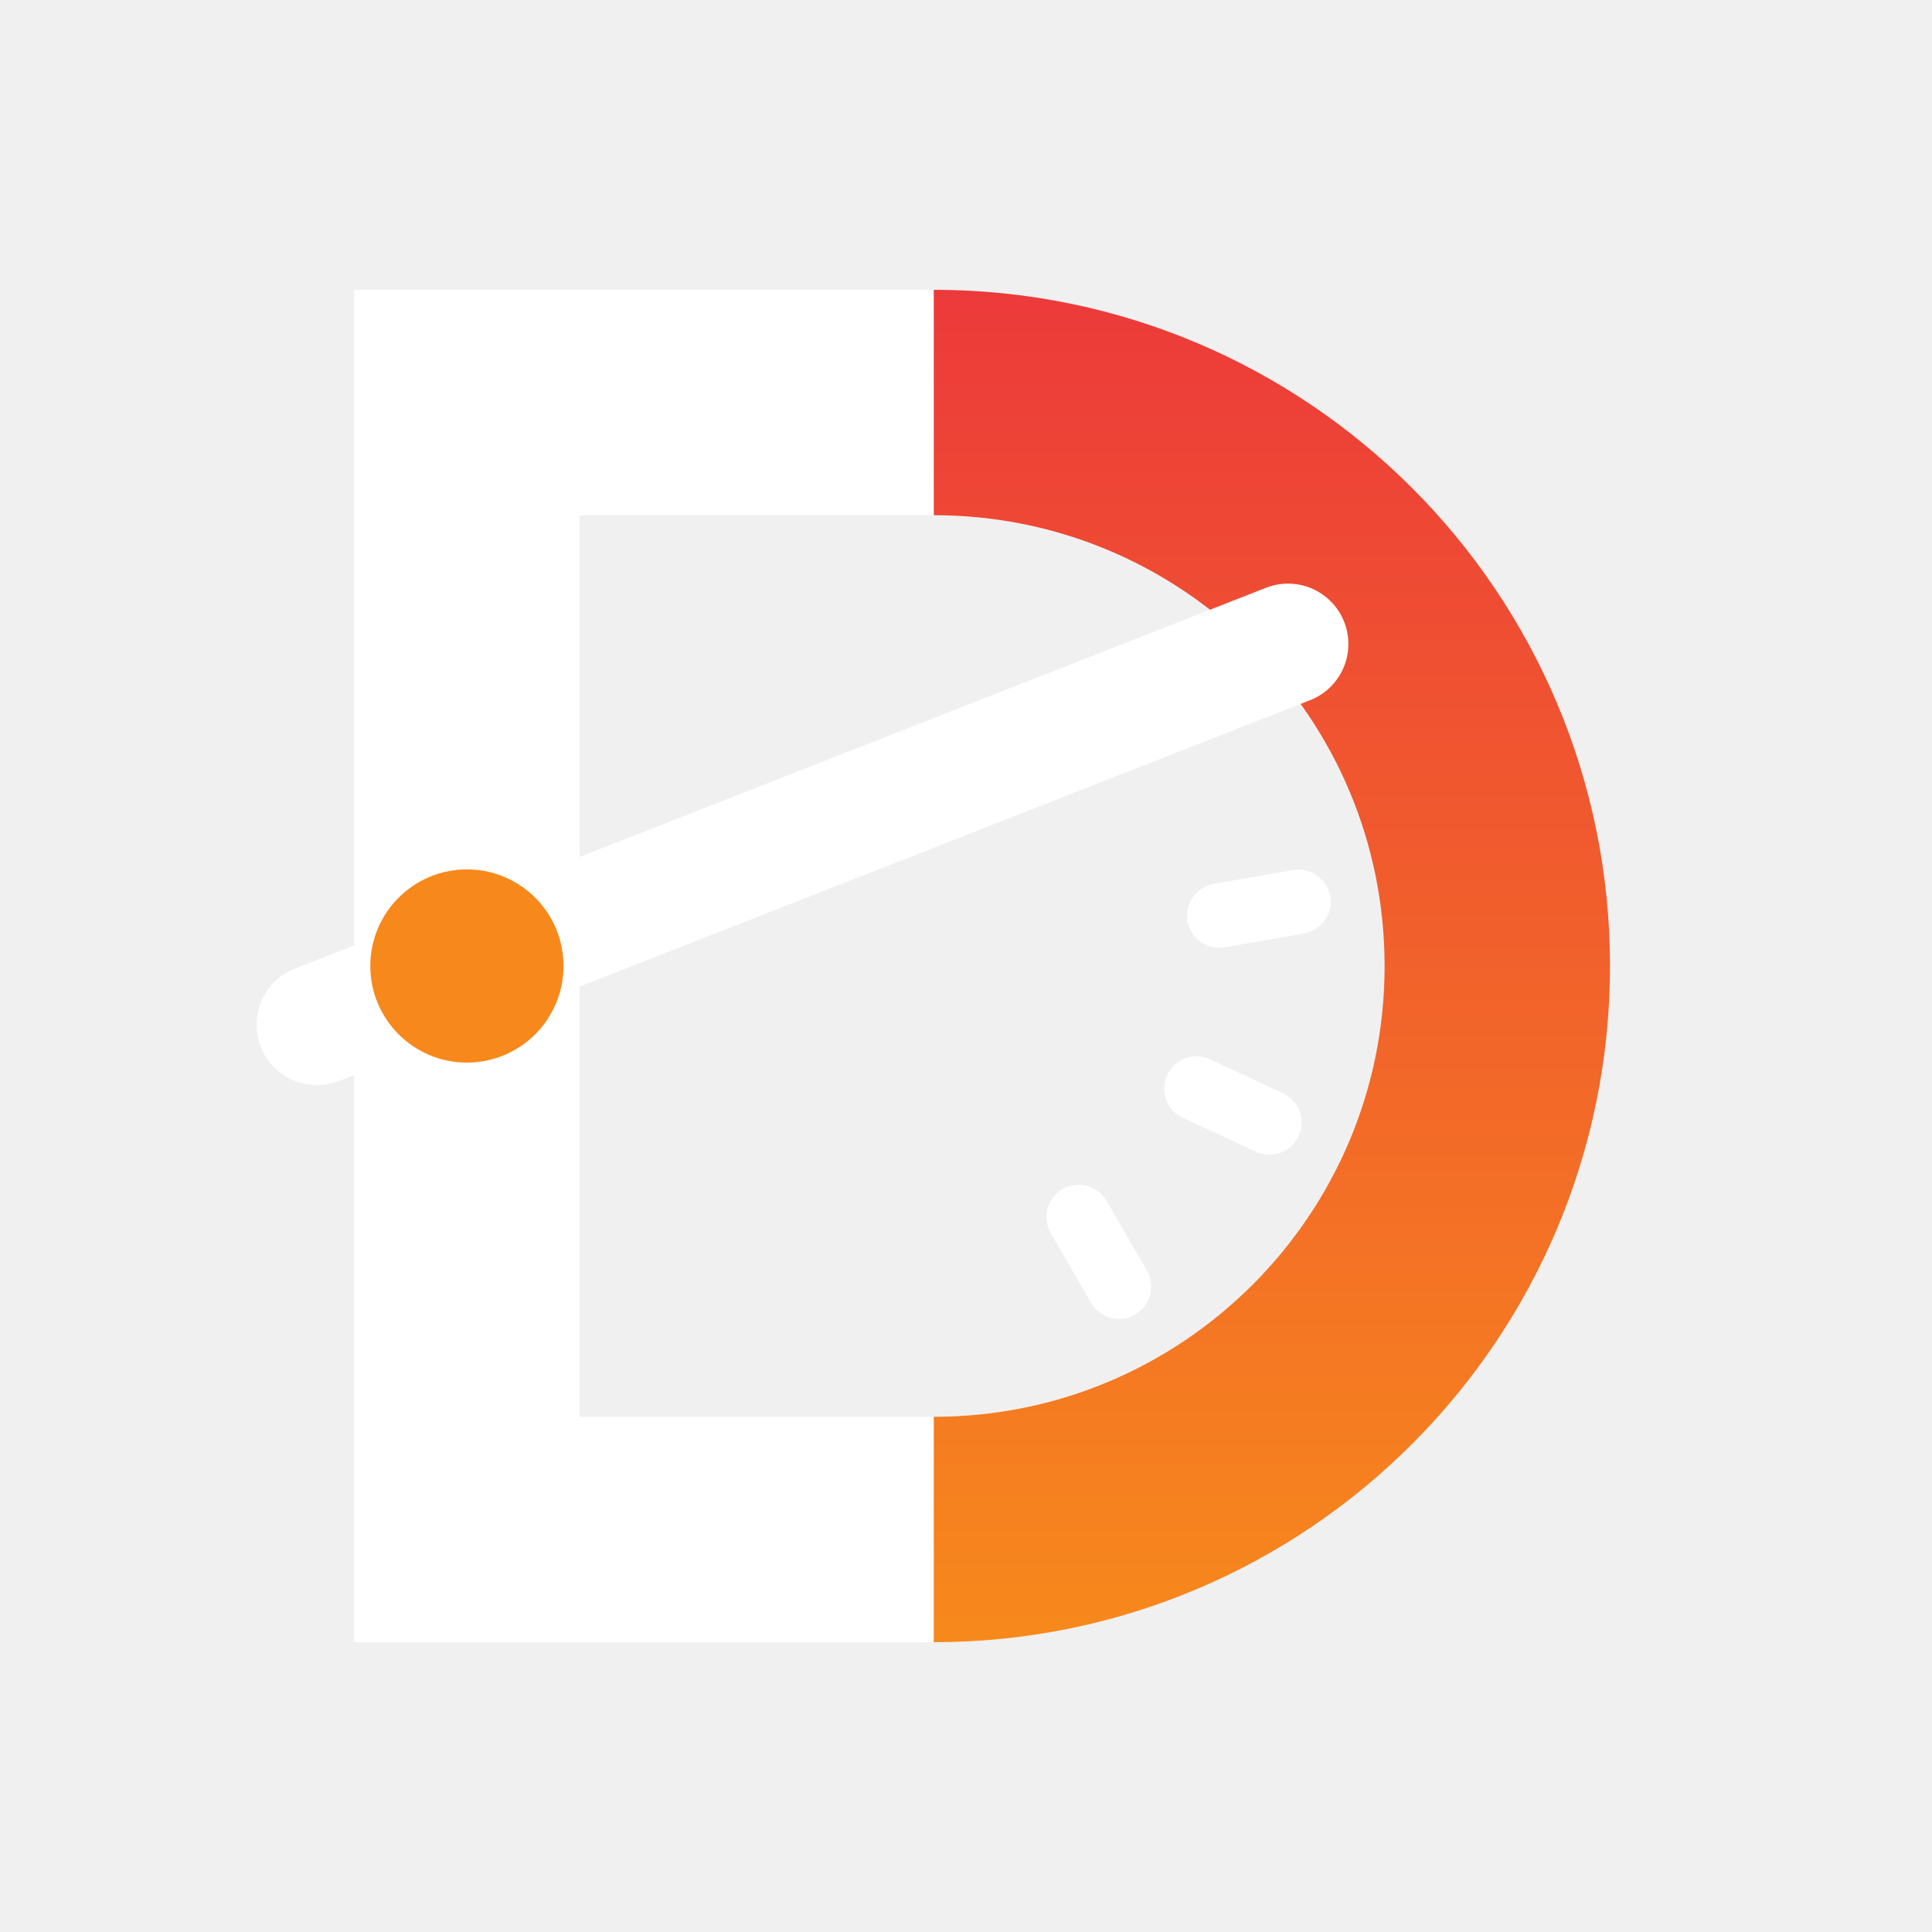
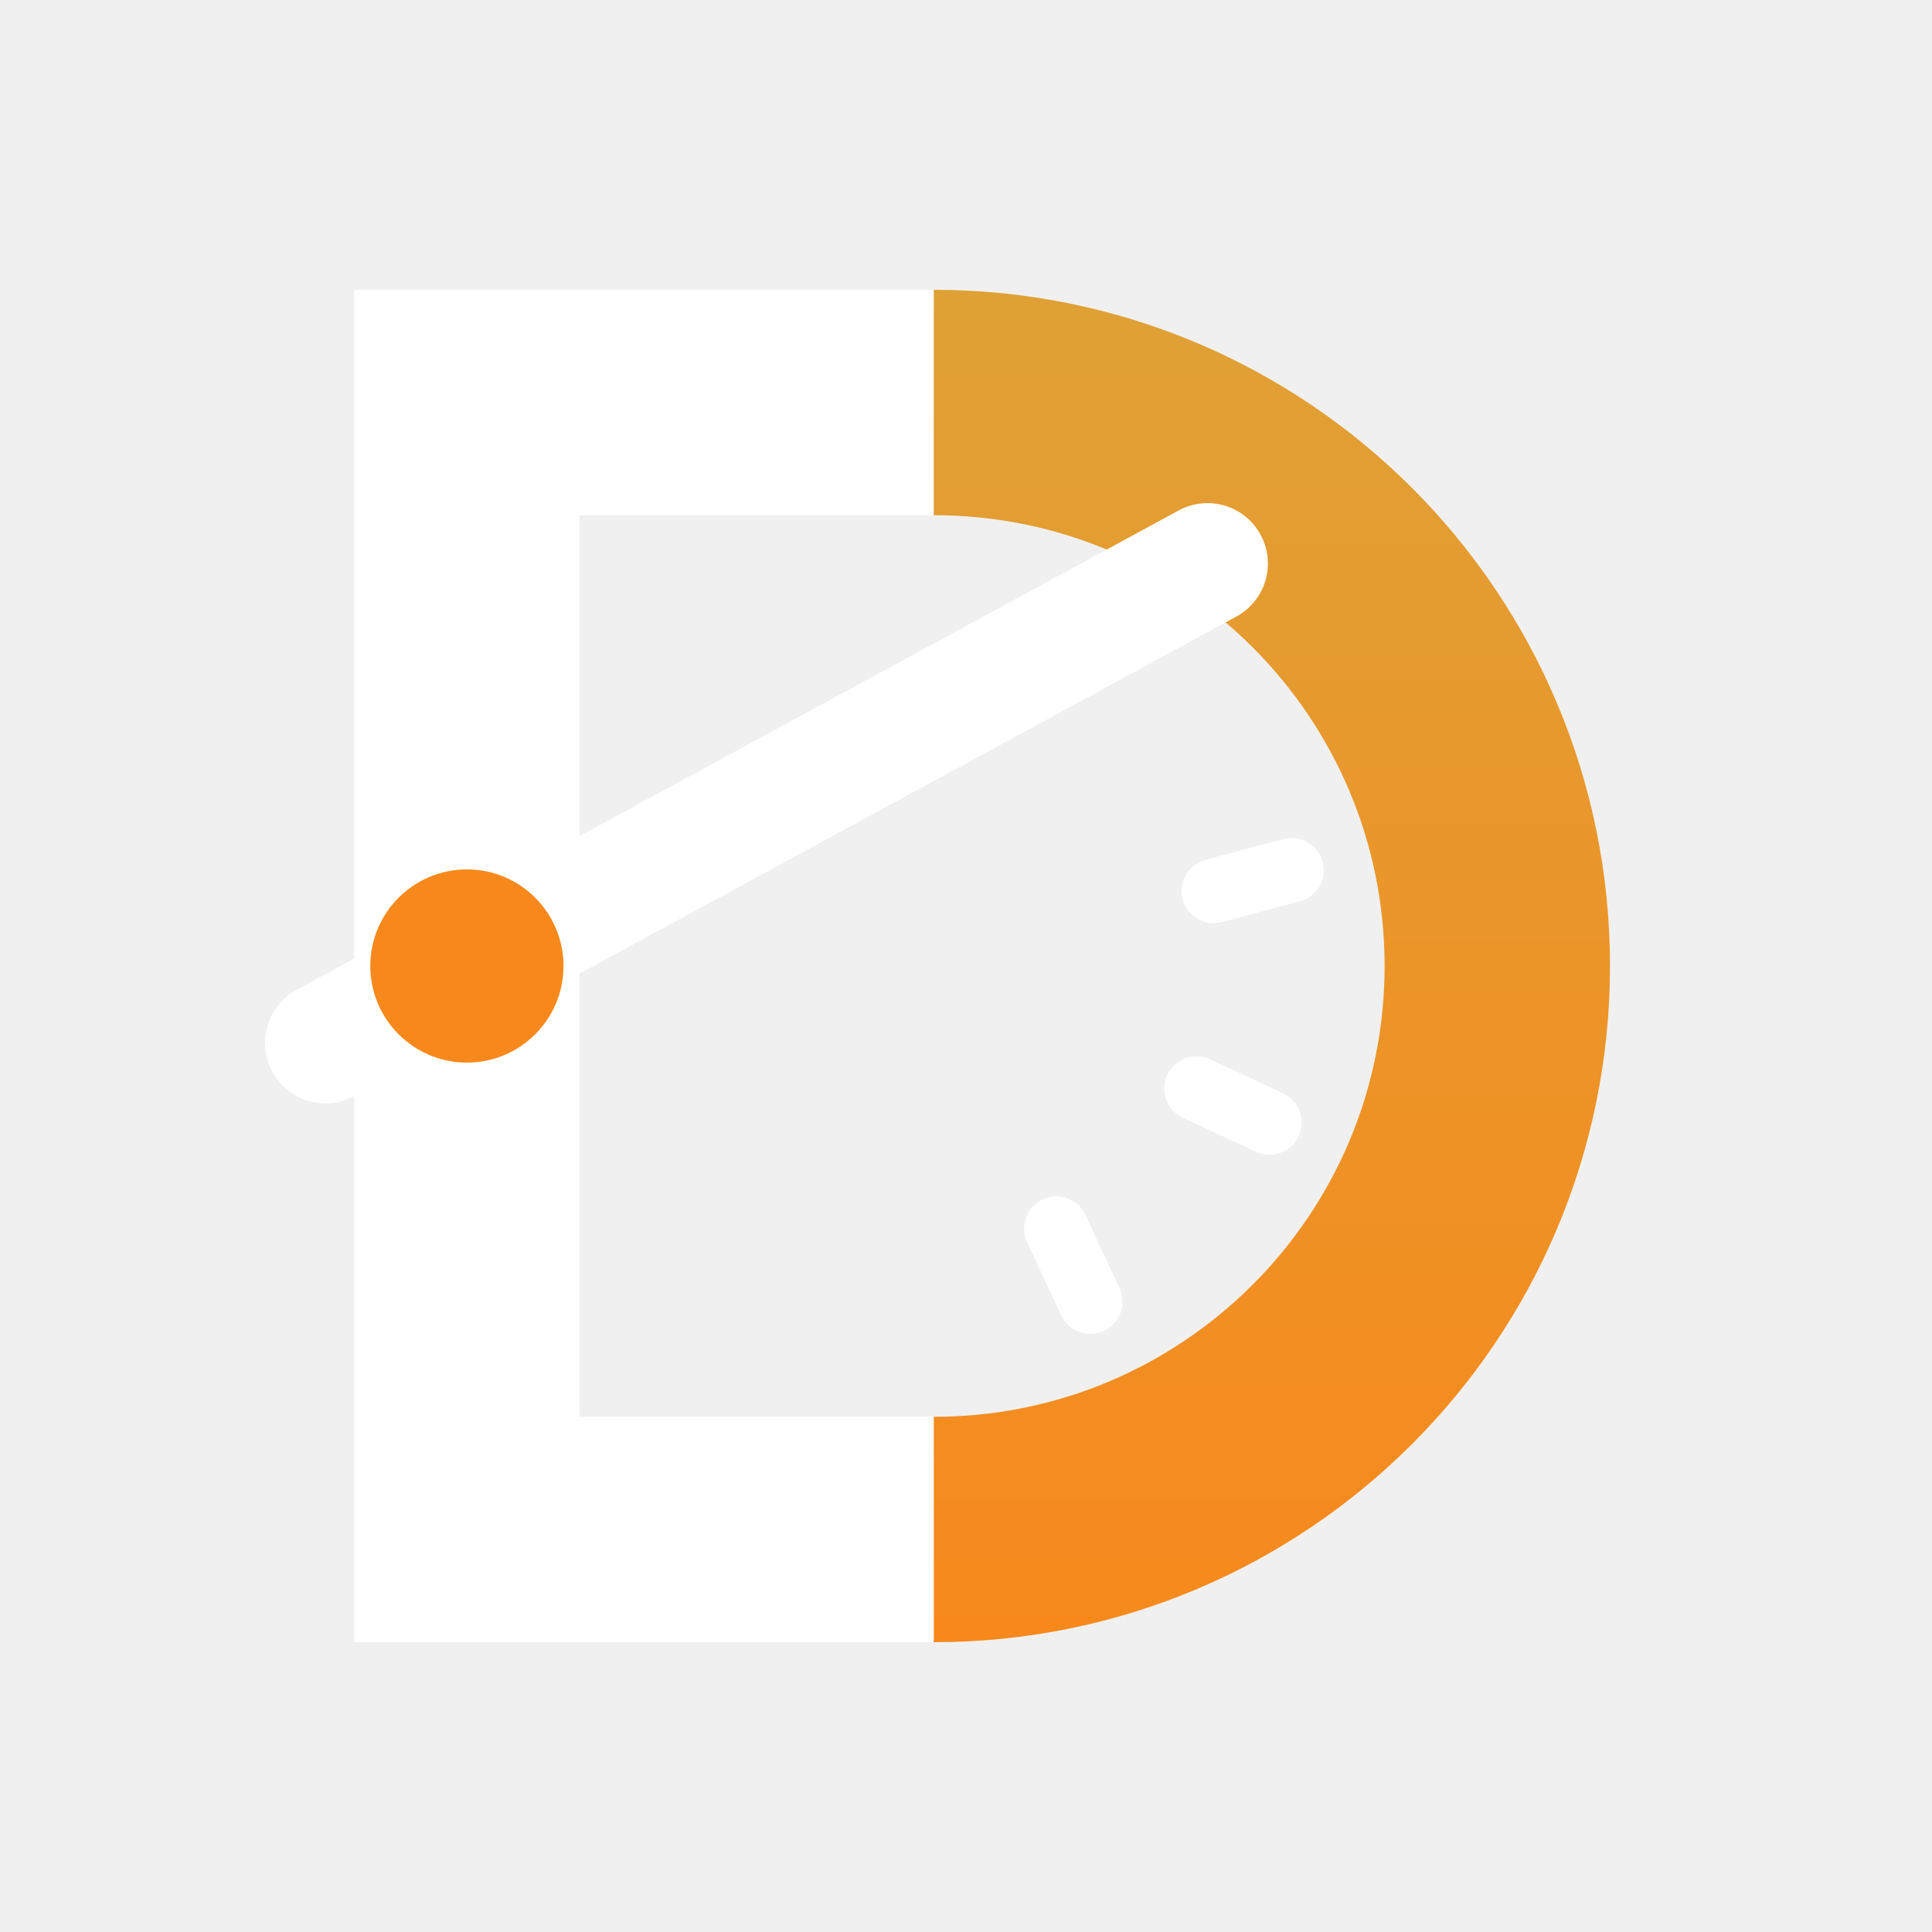
<svg xmlns="http://www.w3.org/2000/svg" viewBox="0 0 120 120" role="img" aria-label="Trí Đức Media">
  <defs>
    <linearGradient id="m-reverse-g" gradientUnits="userSpaceOnUse" x1="0" y1="18" x2="0" y2="102">
-       <stop offset="0" stop-color="#EC3A3A" />
+       <stop offset="0" stop-color="#DFA136" />
      <stop offset="1" stop-color="#F7891C" />
    </linearGradient>
  </defs>
  <path fill="#FFFFFF" d="M22 18H58V32H36V88H58V102H22Z" />
  <path fill="none" stroke="url(#m-reverse-g)" stroke-width="14" d="M58 25A35 35 0 0 1 58 95" />
-   <path fill="none" stroke="#FFFFFF" stroke-width="4" stroke-linecap="round" d="M75.73 56.87L80.65 56.01M74.31 67.61L78.85 69.72M67 75.59L69.5 79.92" />
-   <path fill="none" stroke="#FFFFFF" stroke-width="7.5" stroke-linecap="round" d="M19.69 63.65L80 40" />
+   <path fill="none" stroke="#FFFFFF" stroke-width="4" stroke-linecap="round" d="M75.39 55.34L80.22 54.05M74.31 67.61L78.85 69.72M65.61 76.31L67.72 80.85" />
+   <path fill="none" stroke="#FFFFFF" stroke-width="7.5" stroke-linecap="round" d="M20.21 64.78L75 35" />
  <circle cx="29" cy="60" r="6" fill="#F7891C" />
</svg>
